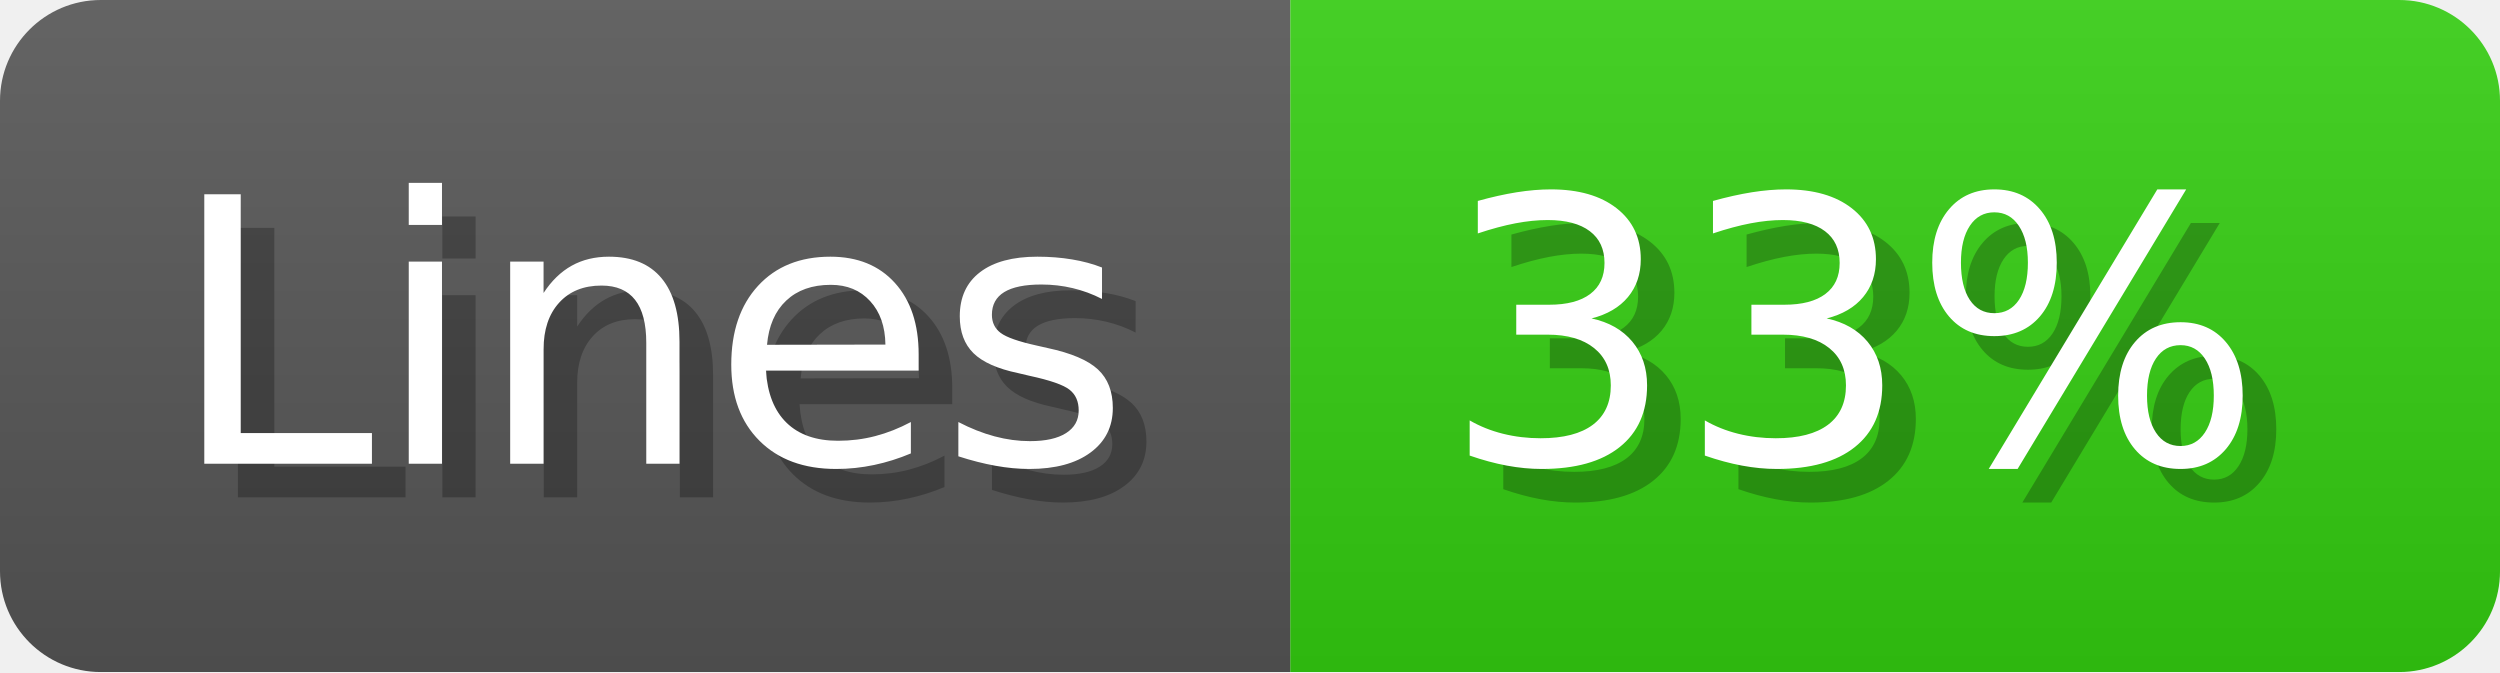
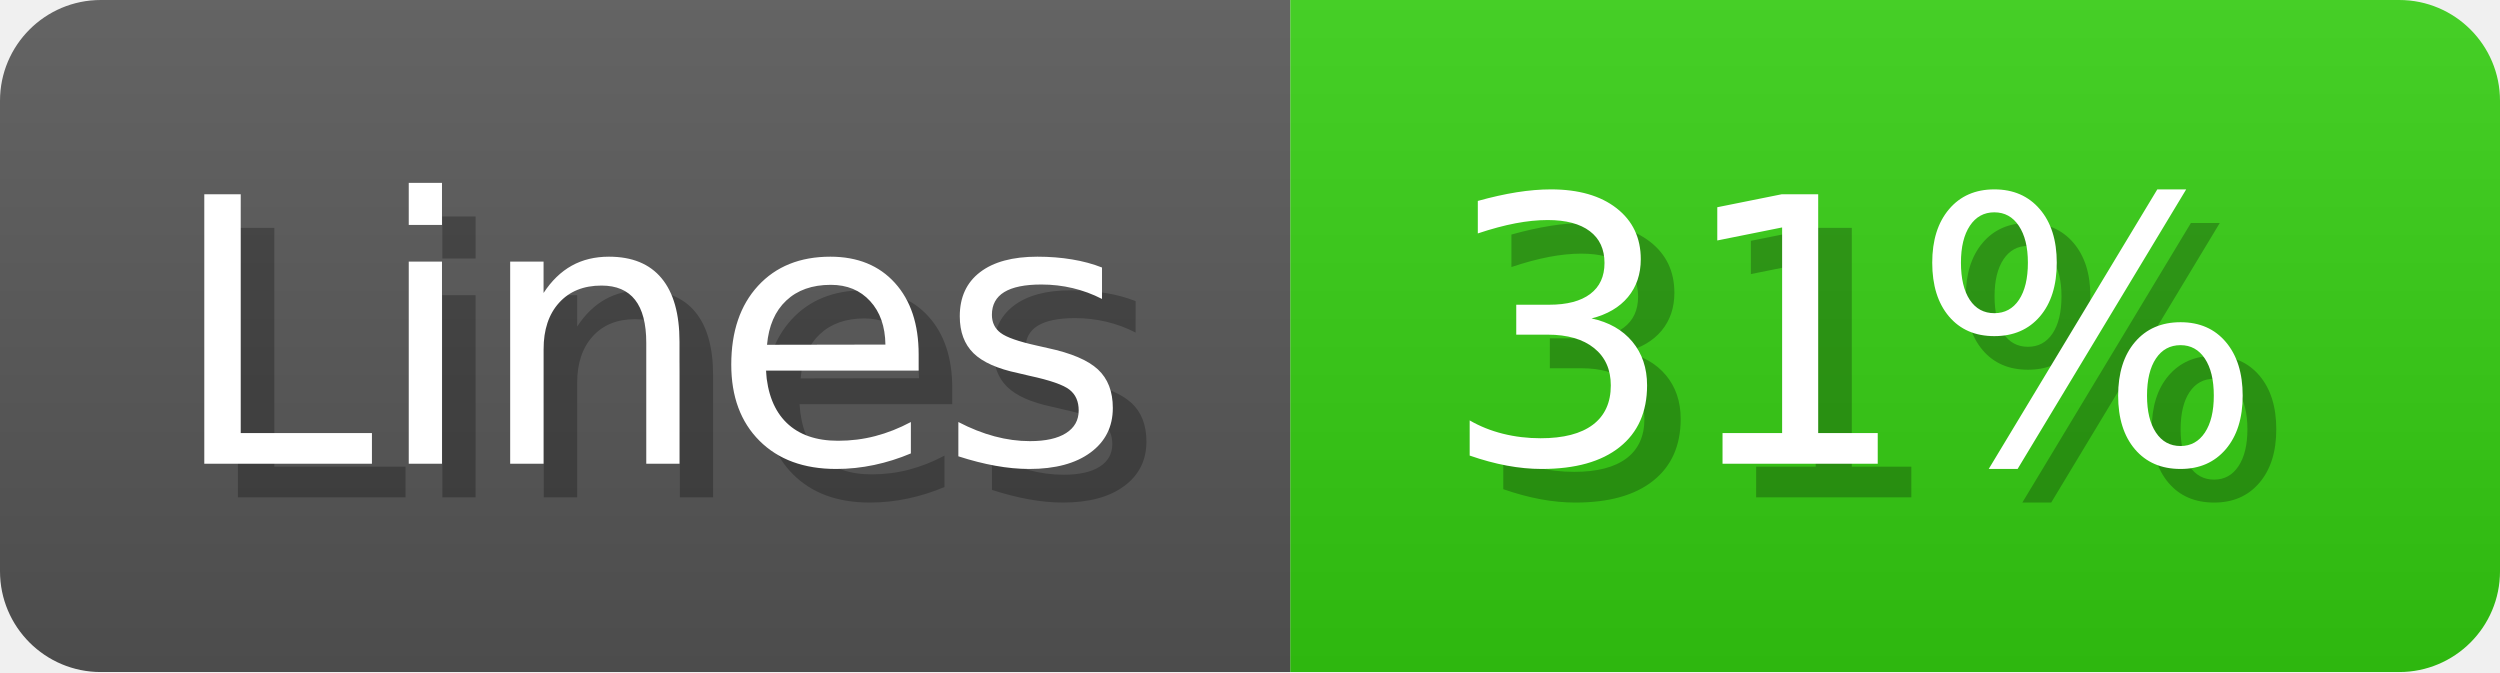
- <svg xmlns="http://www.w3.org/2000/svg" width="74.4" height="20" viewBox="0 0 744 200" role="img" aria-label="Lines: 33%">
+ <svg xmlns="http://www.w3.org/2000/svg" width="74.4" height="20" viewBox="0 0 744 200" role="img" aria-label="Lines: 31%">
  <linearGradient id="a" x2="0" y2="100%">
    <stop offset="0" stop-opacity=".1" stop-color="#EEE" />
    <stop offset="1" stop-opacity=".1" />
  </linearGradient>
  <mask id="m">
    <rect width="744" height="200" rx="30" fill="#FFF" />
  </mask>
  <g mask="url(#m)">
    <rect width="384" height="200" fill="#555" />
    <rect width="360" height="200" fill="#3C1" x="384" />
    <rect width="744" height="200" fill="url(#a)" />
  </g>
  <g aria-hidden="true" fill="#fff" text-anchor="start" font-family="Verdana,DejaVu Sans,sans-serif" font-size="110">
    <text x="60" y="148" textLength="284" fill="#000" opacity="0.25">Lines</text>
    <text x="50" y="138" textLength="284">Lines</text>
-     <text x="439" y="148" textLength="260" fill="#000" opacity="0.25">33%</text>
-     <text x="429" y="138" textLength="260">33%</text>
+     <text x="439" y="148" textLength="260" fill="#000" opacity="0.25">31%</text>
+     <text x="429" y="138" textLength="260">31%</text>
  </g>
</svg>
